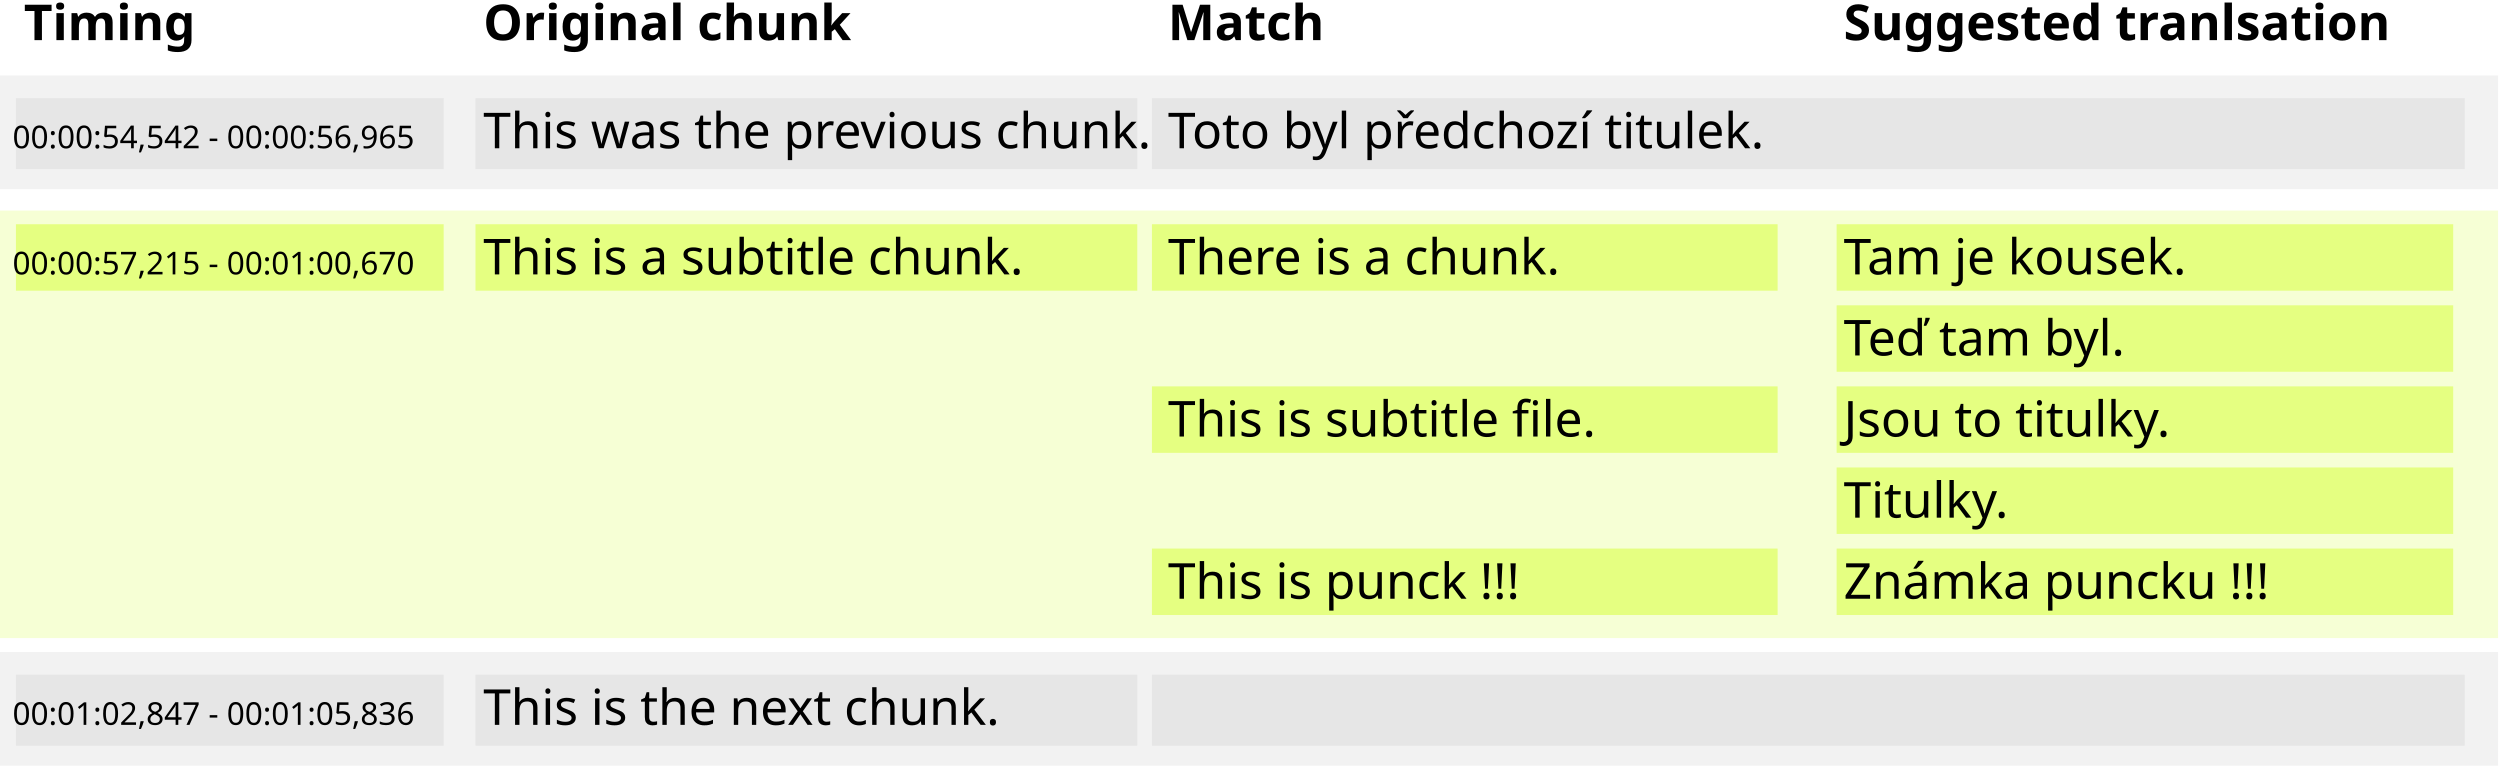
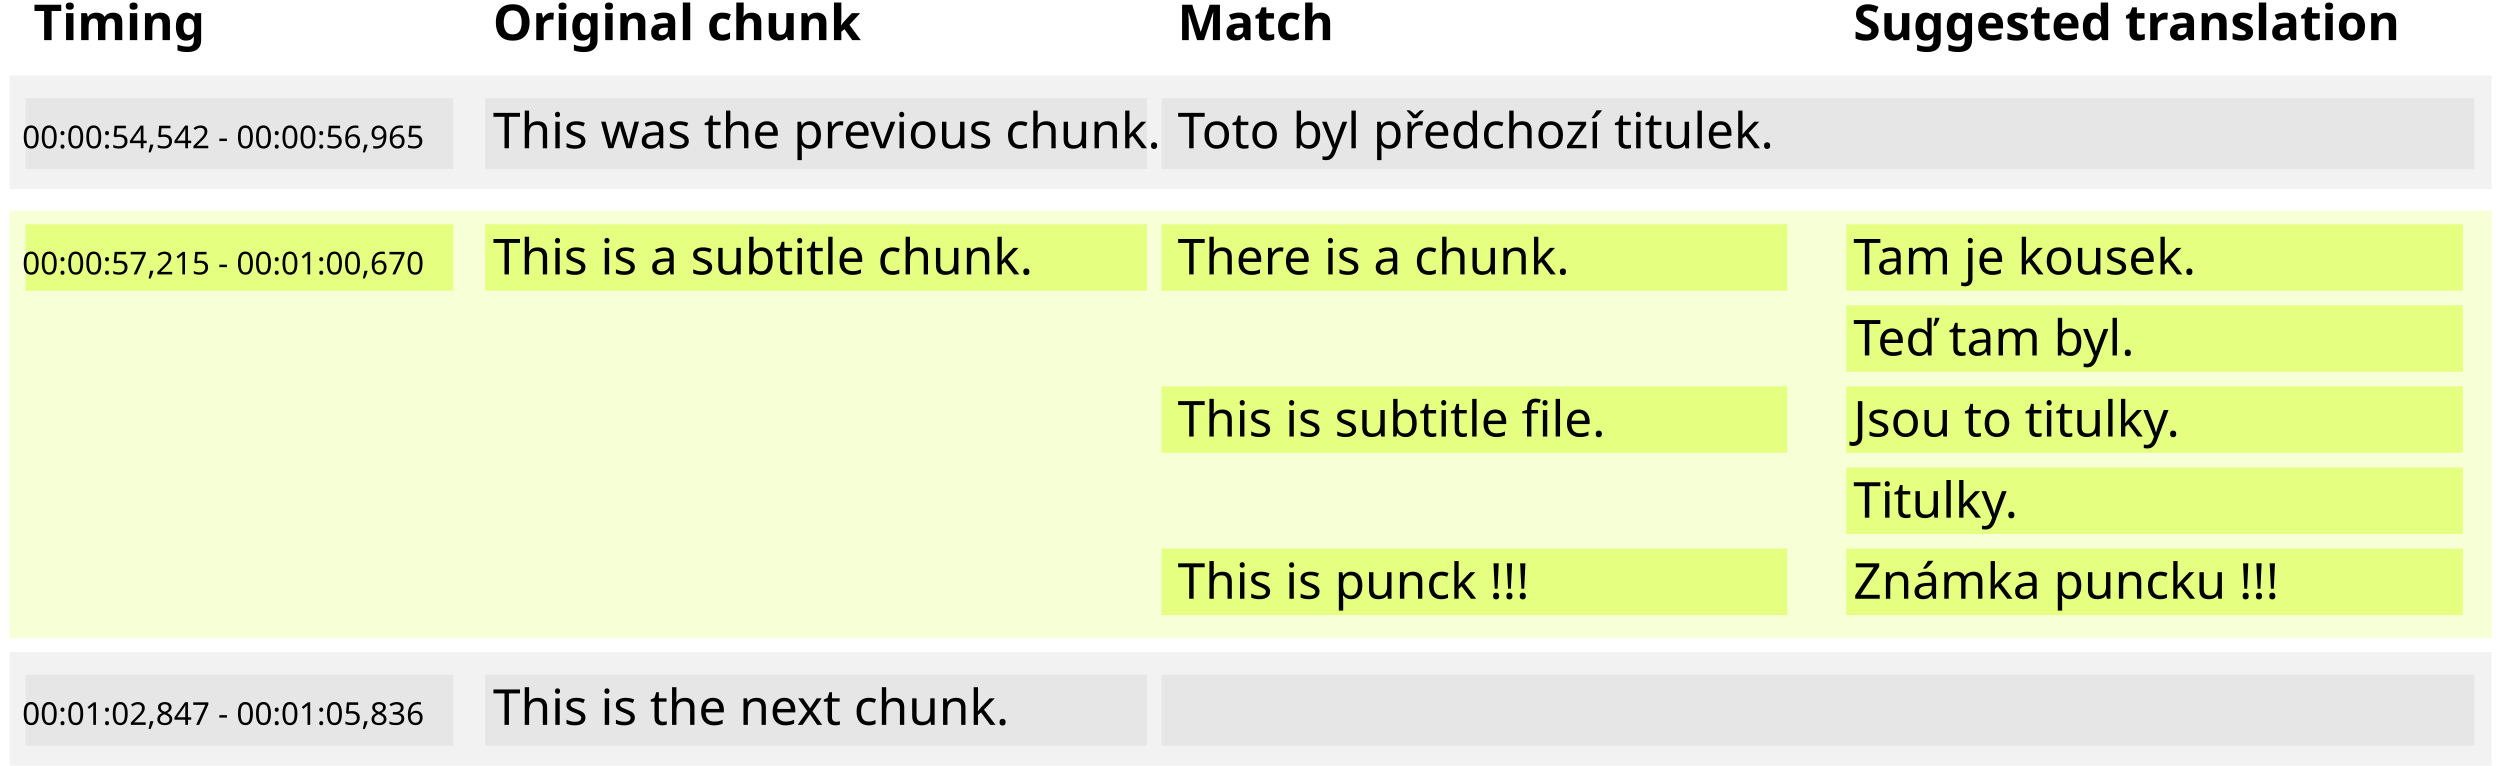
<svg xmlns="http://www.w3.org/2000/svg" width="555" height="170" id="svg6658" version="1.1">
  <defs id="defs6660" />
  <g id="layer1" transform="translate(0,-882.3622)">
    <text xml:space="preserve" style="font-size:11px;font-style:normal;font-weight:normal;text-align:center;line-height:125%;letter-spacing:0px;word-spacing:0px;text-anchor:middle;fill:#000000;fill-opacity:1;stroke:none;font-family:Sans" x="55.714" y="92.362" id="text6666">
      <tspan id="tspan6668" x="55.714" y="92.362" />
    </text>
-     <rect style="opacity:0.99;fill:#f2f2f2;stroke:none" id="rect6718" width="554.574" height="25.254" x="0" y="899.108" />
-     <rect style="opacity:0.99;fill:#e6e6e6;stroke:none" id="rect6720" width="94.954" height="15.768" x="3.536" y="904.142" />
-     <text xml:space="preserve" style="font-size:7px;font-style:normal;font-weight:normal;text-align:center;line-height:125%;letter-spacing:0px;word-spacing:0px;text-anchor:middle;fill:#000000;fill-opacity:1;stroke:none;font-family:Sans" x="51.948" y="915.279" id="text6670">
-       <tspan id="tspan6672" x="51.948" y="915.279" style="font-size:7px">00:00:54,542 - 00:00:56,965</tspan>
+     <rect style="opacity:0.99;fill:#f2f2f2;stroke:none" id="rect6718" width="551.002" height="25.254" x="2.143" y="899.108" />
+     <rect style="opacity:0.99;fill:#e6e6e6;stroke:none" id="rect6720" width="94.954" height="15.768" x="5.678" y="904.142" />
+     <text xml:space="preserve" style="font-size:7px;font-style:normal;font-weight:normal;text-align:center;line-height:125%;letter-spacing:0px;word-spacing:0px;text-anchor:middle;fill:#000000;fill-opacity:1;stroke:none;font-family:Sans" x="54.091" y="915.279" id="text6670">
+       <tspan id="tspan6672" x="54.091" y="915.279" style="font-size:7px">00:00:54,542 - 00:00:56,965</tspan>
    </text>
-     <text id="text6674" y="891.279" x="5.294" style="font-size:8px;font-style:normal;font-weight:normal;text-align:start;line-height:125%;letter-spacing:0px;word-spacing:0px;text-anchor:start;fill:#000000;fill-opacity:1;stroke:none;font-family:Sans" xml:space="preserve">
-       <tspan style="font-size:11px;font-weight:bold;text-align:start;text-anchor:start" y="891.279" x="5.294" id="tspan6676">Timing</tspan>
+     <text id="text6674" y="891.279" x="7.437" style="font-size:8px;font-style:normal;font-weight:normal;text-align:start;line-height:125%;letter-spacing:0px;word-spacing:0px;text-anchor:start;fill:#000000;fill-opacity:1;stroke:none;font-family:Sans" xml:space="preserve">
+       <tspan style="font-size:11px;font-weight:bold;text-align:start;text-anchor:start" y="891.279" x="7.437" id="tspan6676">Timing</tspan>
    </text>
-     <rect y="904.142" x="105.561" height="15.768" width="146.92" id="rect6722" style="opacity:0.99;fill:#e6e6e6;stroke:none" />
-     <text id="text6678" y="915.279" x="107.294" style="font-size:8px;font-style:normal;font-weight:normal;text-align:start;line-height:125%;letter-spacing:0px;word-spacing:0px;text-anchor:start;fill:#000000;fill-opacity:1;stroke:none;font-family:Sans" xml:space="preserve">
-       <tspan style="font-size:11px;text-align:start;text-anchor:start" y="915.279" x="107.294" id="tspan6680">This was the previous chunk.</tspan>
+     <rect y="904.142" x="107.704" height="15.768" width="146.92" id="rect6722" style="opacity:0.99;fill:#e6e6e6;stroke:none" />
+     <text id="text6678" y="915.279" x="109.437" style="font-size:8px;font-style:normal;font-weight:normal;text-align:start;line-height:125%;letter-spacing:0px;word-spacing:0px;text-anchor:start;fill:#000000;fill-opacity:1;stroke:none;font-family:Sans" xml:space="preserve">
+       <tspan style="font-size:11px;text-align:start;text-anchor:start" y="915.279" x="109.437" id="tspan6680">This was the previous chunk.</tspan>
    </text>
-     <text xml:space="preserve" style="font-size:8px;font-style:normal;font-weight:normal;text-align:start;line-height:125%;letter-spacing:0px;word-spacing:0px;text-anchor:start;fill:#000000;fill-opacity:1;stroke:none;font-family:Sans" x="107.294" y="891.279" id="text6682">
-       <tspan id="tspan6684" x="107.294" y="891.279" style="font-size:11px;font-weight:bold;text-align:start;text-anchor:start">Original chunk</tspan>
+     <text xml:space="preserve" style="font-size:8px;font-style:normal;font-weight:normal;text-align:start;line-height:125%;letter-spacing:0px;word-spacing:0px;text-anchor:start;fill:#000000;fill-opacity:1;stroke:none;font-family:Sans" x="109.437" y="891.279" id="text6682">
+       <tspan id="tspan6684" x="109.437" y="891.279" style="font-size:11px;font-weight:bold;text-align:start;text-anchor:start">Original chunk</tspan>
    </text>
-     <rect y="929.108" x="0" height="94.907" width="554.574" id="rect6726" style="opacity:0.99;fill:#f6ffd5;stroke:none" />
-     <rect y="932.142" x="3.536" height="14.752" width="94.954" id="rect6728" style="opacity:0.99;fill:#e5ff80;stroke:none" />
-     <text id="text6686" y="943.279" x="51.948" style="font-size:7px;font-style:normal;font-weight:normal;text-align:center;line-height:125%;letter-spacing:0px;word-spacing:0px;text-anchor:middle;fill:#000000;fill-opacity:1;stroke:none;font-family:Sans" xml:space="preserve">
-       <tspan style="font-size:7px" y="943.279" x="51.948" id="tspan6688">00:00:57,215 - 00:01:00,670</tspan>
+     <rect y="929.108" x="2.143" height="94.907" width="551.002" id="rect6726" style="opacity:0.99;fill:#f6ffd5;stroke:none" />
+     <rect y="932.142" x="5.678" height="14.752" width="94.954" id="rect6728" style="opacity:0.99;fill:#e5ff80;stroke:none" />
+     <text id="text6686" y="943.279" x="54.091" style="font-size:7px;font-style:normal;font-weight:normal;text-align:center;line-height:125%;letter-spacing:0px;word-spacing:0px;text-anchor:middle;fill:#000000;fill-opacity:1;stroke:none;font-family:Sans" xml:space="preserve">
+       <tspan style="font-size:7px" y="943.279" x="54.091" id="tspan6688">00:00:57,215 - 00:01:00,670</tspan>
    </text>
-     <rect style="opacity:0.99;fill:#e5ff80;stroke:none" id="rect6730" width="146.92" height="14.752" x="105.561" y="932.142" />
-     <text xml:space="preserve" style="font-size:8px;font-style:normal;font-weight:normal;text-align:start;line-height:125%;letter-spacing:0px;word-spacing:0px;text-anchor:start;fill:#000000;fill-opacity:1;stroke:none;font-family:Sans" x="107.294" y="943.279" id="text6690">
-       <tspan id="tspan6692" x="107.294" y="943.279" style="font-size:11px;text-align:start;text-anchor:start">This is a subtitle chunk.</tspan>
+     <rect style="opacity:0.99;fill:#e5ff80;stroke:none" id="rect6730" width="146.92" height="14.752" x="107.704" y="932.142" />
+     <text xml:space="preserve" style="font-size:8px;font-style:normal;font-weight:normal;text-align:start;line-height:125%;letter-spacing:0px;word-spacing:0px;text-anchor:start;fill:#000000;fill-opacity:1;stroke:none;font-family:Sans" x="109.437" y="943.279" id="text6690">
+       <tspan id="tspan6692" x="109.437" y="943.279" style="font-size:11px;text-align:start;text-anchor:start">This is a subtitle chunk.</tspan>
    </text>
-     <rect style="opacity:0.99;fill:#e6e6e6;stroke:none" id="rect6724" width="291.436" height="15.768" x="255.728" y="904.142" />
-     <text xml:space="preserve" style="font-size:8px;font-style:normal;font-weight:normal;text-align:start;line-height:125%;letter-spacing:0px;word-spacing:0px;text-anchor:start;fill:#000000;fill-opacity:1;stroke:none;font-family:Sans" x="259.294" y="915.279" id="text6694">
-       <tspan id="tspan6696" x="259.294" y="915.279" style="font-size:11px;text-align:start;text-anchor:start">Toto byl předchozí titulek.</tspan>
+     <rect style="opacity:0.99;fill:#e6e6e6;stroke:none" id="rect6724" width="291.436" height="15.768" x="257.871" y="904.142" />
+     <text xml:space="preserve" style="font-size:8px;font-style:normal;font-weight:normal;text-align:start;line-height:125%;letter-spacing:0px;word-spacing:0px;text-anchor:start;fill:#000000;fill-opacity:1;stroke:none;font-family:Sans" x="261.437" y="915.279" id="text6694">
+       <tspan id="tspan6696" x="261.437" y="915.279" style="font-size:11px;text-align:start;text-anchor:start">Toto byl předchozí titulek.</tspan>
    </text>
-     <text id="text6698" y="891.279" x="259.294" style="font-size:8px;font-style:normal;font-weight:normal;text-align:start;line-height:125%;letter-spacing:0px;word-spacing:0px;text-anchor:start;fill:#000000;fill-opacity:1;stroke:none;font-family:Sans" xml:space="preserve">
-       <tspan style="font-size:11px;font-weight:bold;text-align:start;text-anchor:start" y="891.279" x="259.294" id="tspan6700">Match</tspan>
+     <text id="text6698" y="891.279" x="261.437" style="font-size:8px;font-style:normal;font-weight:normal;text-align:start;line-height:125%;letter-spacing:0px;word-spacing:0px;text-anchor:start;fill:#000000;fill-opacity:1;stroke:none;font-family:Sans" xml:space="preserve">
+       <tspan style="font-size:11px;font-weight:bold;text-align:start;text-anchor:start" y="891.279" x="261.437" id="tspan6700">Match</tspan>
    </text>
-     <rect y="932.142" x="255.728" height="14.752" width="138.903" id="rect6732" style="opacity:0.99;fill:#e5ff80;stroke:none" />
-     <text id="text6702" y="943.279" x="259.294" style="font-size:8px;font-style:normal;font-weight:normal;text-align:start;line-height:125%;letter-spacing:0px;word-spacing:0px;text-anchor:start;fill:#000000;fill-opacity:1;stroke:none;font-family:Sans" xml:space="preserve">
-       <tspan style="font-size:11px;text-align:start;text-anchor:start" y="943.279" x="259.294" id="tspan6704">There is a chunk.</tspan>
+     <rect y="932.142" x="257.871" height="14.752" width="138.903" id="rect6732" style="opacity:0.99;fill:#e5ff80;stroke:none" />
+     <text id="text6702" y="943.279" x="261.437" style="font-size:8px;font-style:normal;font-weight:normal;text-align:start;line-height:125%;letter-spacing:0px;word-spacing:0px;text-anchor:start;fill:#000000;fill-opacity:1;stroke:none;font-family:Sans" xml:space="preserve">
+       <tspan style="font-size:11px;text-align:start;text-anchor:start" y="943.279" x="261.437" id="tspan6704">There is a chunk.</tspan>
    </text>
-     <text xml:space="preserve" style="font-size:8px;font-style:normal;font-weight:normal;text-align:start;line-height:125%;letter-spacing:0px;word-spacing:0px;text-anchor:start;fill:#000000;fill-opacity:1;stroke:none;font-family:Sans" x="409.294" y="891.279" id="text6710">
-       <tspan id="tspan6712" x="409.294" y="891.279" style="font-size:11px;font-weight:bold;text-align:start;text-anchor:start">Suggested tranlsation</tspan>
+     <text xml:space="preserve" style="font-size:8px;font-style:normal;font-weight:normal;text-align:start;line-height:125%;letter-spacing:0px;word-spacing:0px;text-anchor:start;fill:#000000;fill-opacity:1;stroke:none;font-family:Sans" x="411.437" y="891.279" id="text6710">
+       <tspan id="tspan6712" x="411.437" y="891.279" style="font-size:11px;font-weight:bold;text-align:start;text-anchor:start">Suggested translation</tspan>
    </text>
-     <rect style="opacity:0.99;fill:#e5ff80;stroke:none" id="rect7242" width="136.883" height="14.752" x="407.728" y="932.142" />
-     <text xml:space="preserve" style="font-size:8px;font-style:normal;font-weight:normal;text-align:start;line-height:125%;letter-spacing:0px;word-spacing:0px;text-anchor:start;fill:#000000;fill-opacity:1;stroke:none;font-family:Sans" x="409.294" y="943.279" id="text6714">
-       <tspan id="tspan6716" x="409.294" y="943.279" style="font-size:11px;text-align:start;text-anchor:start">Tam je kousek.</tspan>
+     <rect style="opacity:0.99;fill:#e5ff80;stroke:none" id="rect7242" width="136.883" height="14.752" x="409.871" y="932.142" />
+     <text xml:space="preserve" style="font-size:8px;font-style:normal;font-weight:normal;text-align:start;line-height:125%;letter-spacing:0px;word-spacing:0px;text-anchor:start;fill:#000000;fill-opacity:1;stroke:none;font-family:Sans" x="411.437" y="943.279" id="text6714">
+       <tspan id="tspan6716" x="411.437" y="943.279" style="font-size:11px;text-align:start;text-anchor:start">Tam je kousek.</tspan>
    </text>
-     <rect y="950.142" x="407.728" height="14.752" width="136.883" id="rect7244" style="opacity:0.99;fill:#e5ff80;stroke:none" />
-     <text id="text7246" y="961.279" x="409.294" style="font-size:8px;font-style:normal;font-weight:normal;text-align:start;line-height:125%;letter-spacing:0px;word-spacing:0px;text-anchor:start;fill:#000000;fill-opacity:1;stroke:none;font-family:Sans" xml:space="preserve">
-       <tspan style="font-size:11px;text-align:start;text-anchor:start" y="961.279" x="409.294" id="tspan7248">Teď tam byl.</tspan>
+     <rect y="950.142" x="409.871" height="14.752" width="136.883" id="rect7244" style="opacity:0.99;fill:#e5ff80;stroke:none" />
+     <text id="text7246" y="961.279" x="411.437" style="font-size:8px;font-style:normal;font-weight:normal;text-align:start;line-height:125%;letter-spacing:0px;word-spacing:0px;text-anchor:start;fill:#000000;fill-opacity:1;stroke:none;font-family:Sans" xml:space="preserve">
+       <tspan style="font-size:11px;text-align:start;text-anchor:start" y="961.279" x="411.437" id="tspan7248">Teď tam byl.</tspan>
    </text>
-     <rect style="opacity:0.99;fill:#e5ff80;stroke:none" id="rect7250" width="138.903" height="14.752" x="255.728" y="968.142" />
-     <text xml:space="preserve" style="font-size:8px;font-style:normal;font-weight:normal;text-align:start;line-height:125%;letter-spacing:0px;word-spacing:0px;text-anchor:start;fill:#000000;fill-opacity:1;stroke:none;font-family:Sans" x="259.294" y="979.279" id="text7252">
-       <tspan id="tspan7254" x="259.294" y="979.279" style="font-size:11px;text-align:start;text-anchor:start">This is subtitle file.</tspan>
+     <rect style="opacity:0.99;fill:#e5ff80;stroke:none" id="rect7250" width="138.903" height="14.752" x="257.871" y="968.142" />
+     <text xml:space="preserve" style="font-size:8px;font-style:normal;font-weight:normal;text-align:start;line-height:125%;letter-spacing:0px;word-spacing:0px;text-anchor:start;fill:#000000;fill-opacity:1;stroke:none;font-family:Sans" x="261.437" y="979.279" id="text7252">
+       <tspan id="tspan7254" x="261.437" y="979.279" style="font-size:11px;text-align:start;text-anchor:start">This is subtitle file.</tspan>
    </text>
-     <rect y="968.142" x="407.728" height="14.752" width="136.883" id="rect7256" style="opacity:0.99;fill:#e5ff80;stroke:none" />
-     <text id="text7258" y="979.279" x="409.294" style="font-size:8px;font-style:normal;font-weight:normal;text-align:start;line-height:125%;letter-spacing:0px;word-spacing:0px;text-anchor:start;fill:#000000;fill-opacity:1;stroke:none;font-family:Sans" xml:space="preserve">
-       <tspan style="font-size:11px;text-align:start;text-anchor:start" y="979.279" x="409.294" id="tspan7260">Jsou to titulky.</tspan>
+     <rect y="968.142" x="409.871" height="14.752" width="136.883" id="rect7256" style="opacity:0.99;fill:#e5ff80;stroke:none" />
+     <text id="text7258" y="979.279" x="411.437" style="font-size:8px;font-style:normal;font-weight:normal;text-align:start;line-height:125%;letter-spacing:0px;word-spacing:0px;text-anchor:start;fill:#000000;fill-opacity:1;stroke:none;font-family:Sans" xml:space="preserve">
+       <tspan style="font-size:11px;text-align:start;text-anchor:start" y="979.279" x="411.437" id="tspan7260">Jsou to titulky.</tspan>
    </text>
-     <rect style="opacity:0.99;fill:#e5ff80;stroke:none" id="rect7262" width="136.883" height="14.752" x="407.728" y="986.142" />
-     <text xml:space="preserve" style="font-size:8px;font-style:normal;font-weight:normal;text-align:start;line-height:125%;letter-spacing:0px;word-spacing:0px;text-anchor:start;fill:#000000;fill-opacity:1;stroke:none;font-family:Sans" x="409.294" y="997.279" id="text7264">
-       <tspan id="tspan7266" x="409.294" y="997.279" style="font-size:11px;text-align:start;text-anchor:start">Titulky.</tspan>
+     <rect style="opacity:0.99;fill:#e5ff80;stroke:none" id="rect7262" width="136.883" height="14.752" x="409.871" y="986.142" />
+     <text xml:space="preserve" style="font-size:8px;font-style:normal;font-weight:normal;text-align:start;line-height:125%;letter-spacing:0px;word-spacing:0px;text-anchor:start;fill:#000000;fill-opacity:1;stroke:none;font-family:Sans" x="411.437" y="997.279" id="text7264">
+       <tspan id="tspan7266" x="411.437" y="997.279" style="font-size:11px;text-align:start;text-anchor:start">Titulky.</tspan>
    </text>
-     <rect y="1004.142" x="255.728" height="14.752" width="138.903" id="rect7268" style="opacity:0.99;fill:#e5ff80;stroke:none" />
-     <text id="text7270" y="1015.279" x="259.294" style="font-size:8px;font-style:normal;font-weight:normal;text-align:start;line-height:125%;letter-spacing:0px;word-spacing:0px;text-anchor:start;fill:#000000;fill-opacity:1;stroke:none;font-family:Sans" xml:space="preserve">
-       <tspan style="font-size:11px;text-align:start;text-anchor:start" y="1015.279" x="259.294" id="tspan7272">This is punck !!!</tspan>
+     <rect y="1004.142" x="257.871" height="14.752" width="138.903" id="rect7268" style="opacity:0.99;fill:#e5ff80;stroke:none" />
+     <text id="text7270" y="1015.279" x="261.437" style="font-size:8px;font-style:normal;font-weight:normal;text-align:start;line-height:125%;letter-spacing:0px;word-spacing:0px;text-anchor:start;fill:#000000;fill-opacity:1;stroke:none;font-family:Sans" xml:space="preserve">
+       <tspan style="font-size:11px;text-align:start;text-anchor:start" y="1015.279" x="261.437" id="tspan7272">This is punck !!!</tspan>
    </text>
-     <rect style="opacity:0.99;fill:#e5ff80;stroke:none" id="rect7274" width="136.883" height="14.752" x="407.728" y="1004.142" />
-     <text xml:space="preserve" style="font-size:8px;font-style:normal;font-weight:normal;text-align:start;line-height:125%;letter-spacing:0px;word-spacing:0px;text-anchor:start;fill:#000000;fill-opacity:1;stroke:none;font-family:Sans" x="409.294" y="1015.279" id="text7276">
-       <tspan id="tspan7278" x="409.294" y="1015.279" style="font-size:11px;text-align:start;text-anchor:start">Známka puncku !!!</tspan>
+     <rect style="opacity:0.99;fill:#e5ff80;stroke:none" id="rect7274" width="136.883" height="14.752" x="409.871" y="1004.142" />
+     <text xml:space="preserve" style="font-size:8px;font-style:normal;font-weight:normal;text-align:start;line-height:125%;letter-spacing:0px;word-spacing:0px;text-anchor:start;fill:#000000;fill-opacity:1;stroke:none;font-family:Sans" x="411.437" y="1015.279" id="text7276">
+       <tspan id="tspan7278" x="411.437" y="1015.279" style="font-size:11px;text-align:start;text-anchor:start">Známka puncku !!!</tspan>
    </text>
-     <rect y="1027.108" x="0" height="25.254" width="554.574" id="rect7286" style="opacity:0.99;fill:#f2f2f2;stroke:none" />
-     <rect y="1032.142" x="3.536" height="15.768" width="94.954" id="rect7288" style="opacity:0.99;fill:#e6e6e6;stroke:none" />
-     <text id="text7290" y="1043.279" x="51.948" style="font-size:7px;font-style:normal;font-weight:normal;text-align:center;line-height:125%;letter-spacing:0px;word-spacing:0px;text-anchor:middle;fill:#000000;fill-opacity:1;stroke:none;font-family:Sans" xml:space="preserve">
-       <tspan style="font-size:7px" y="1043.279" x="51.948" id="tspan7292">00:01:02,847 - 00:01:05,836</tspan>
+     <rect y="1027.108" x="2.143" height="25.254" width="551.002" id="rect7286" style="opacity:0.99;fill:#f2f2f2;stroke:none" />
+     <rect y="1032.142" x="5.678" height="15.768" width="94.954" id="rect7288" style="opacity:0.99;fill:#e6e6e6;stroke:none" />
+     <text id="text7290" y="1043.279" x="54.091" style="font-size:7px;font-style:normal;font-weight:normal;text-align:center;line-height:125%;letter-spacing:0px;word-spacing:0px;text-anchor:middle;fill:#000000;fill-opacity:1;stroke:none;font-family:Sans" xml:space="preserve">
+       <tspan style="font-size:7px" y="1043.279" x="54.091" id="tspan7292">00:01:02,847 - 00:01:05,836</tspan>
    </text>
-     <rect style="opacity:0.99;fill:#e6e6e6;stroke:none" id="rect7294" width="146.92" height="15.768" x="105.561" y="1032.142" />
-     <text xml:space="preserve" style="font-size:8px;font-style:normal;font-weight:normal;text-align:start;line-height:125%;letter-spacing:0px;word-spacing:0px;text-anchor:start;fill:#000000;fill-opacity:1;stroke:none;font-family:Sans" x="107.294" y="1043.279" id="text7296">
-       <tspan id="tspan7298" x="107.294" y="1043.279" style="font-size:11px;text-align:start;text-anchor:start">This is the next chunk.</tspan>
+     <rect style="opacity:0.99;fill:#e6e6e6;stroke:none" id="rect7294" width="146.92" height="15.768" x="107.704" y="1032.142" />
+     <text xml:space="preserve" style="font-size:8px;font-style:normal;font-weight:normal;text-align:start;line-height:125%;letter-spacing:0px;word-spacing:0px;text-anchor:start;fill:#000000;fill-opacity:1;stroke:none;font-family:Sans" x="109.437" y="1043.279" id="text7296">
+       <tspan id="tspan7298" x="109.437" y="1043.279" style="font-size:11px;text-align:start;text-anchor:start">This is the next chunk.</tspan>
    </text>
-     <rect y="1032.142" x="255.728" height="15.768" width="291.436" id="rect7300" style="opacity:0.99;fill:#e6e6e6;stroke:none" />
+     <rect y="1032.142" x="257.871" height="15.768" width="291.436" id="rect7300" style="opacity:0.99;fill:#e6e6e6;stroke:none" />
    <text id="text7302" y="190.926" x="279.498" style="font-size:8px;font-style:normal;font-weight:normal;text-align:start;line-height:125%;letter-spacing:0px;word-spacing:0px;text-anchor:start;fill:#000000;fill-opacity:1;stroke:none;font-family:Sans" xml:space="preserve">
      <tspan style="font-size:11px;text-align:start;text-anchor:start" y="190.926" x="279.498" id="tspan7304" />
    </text>
  </g>
</svg>
